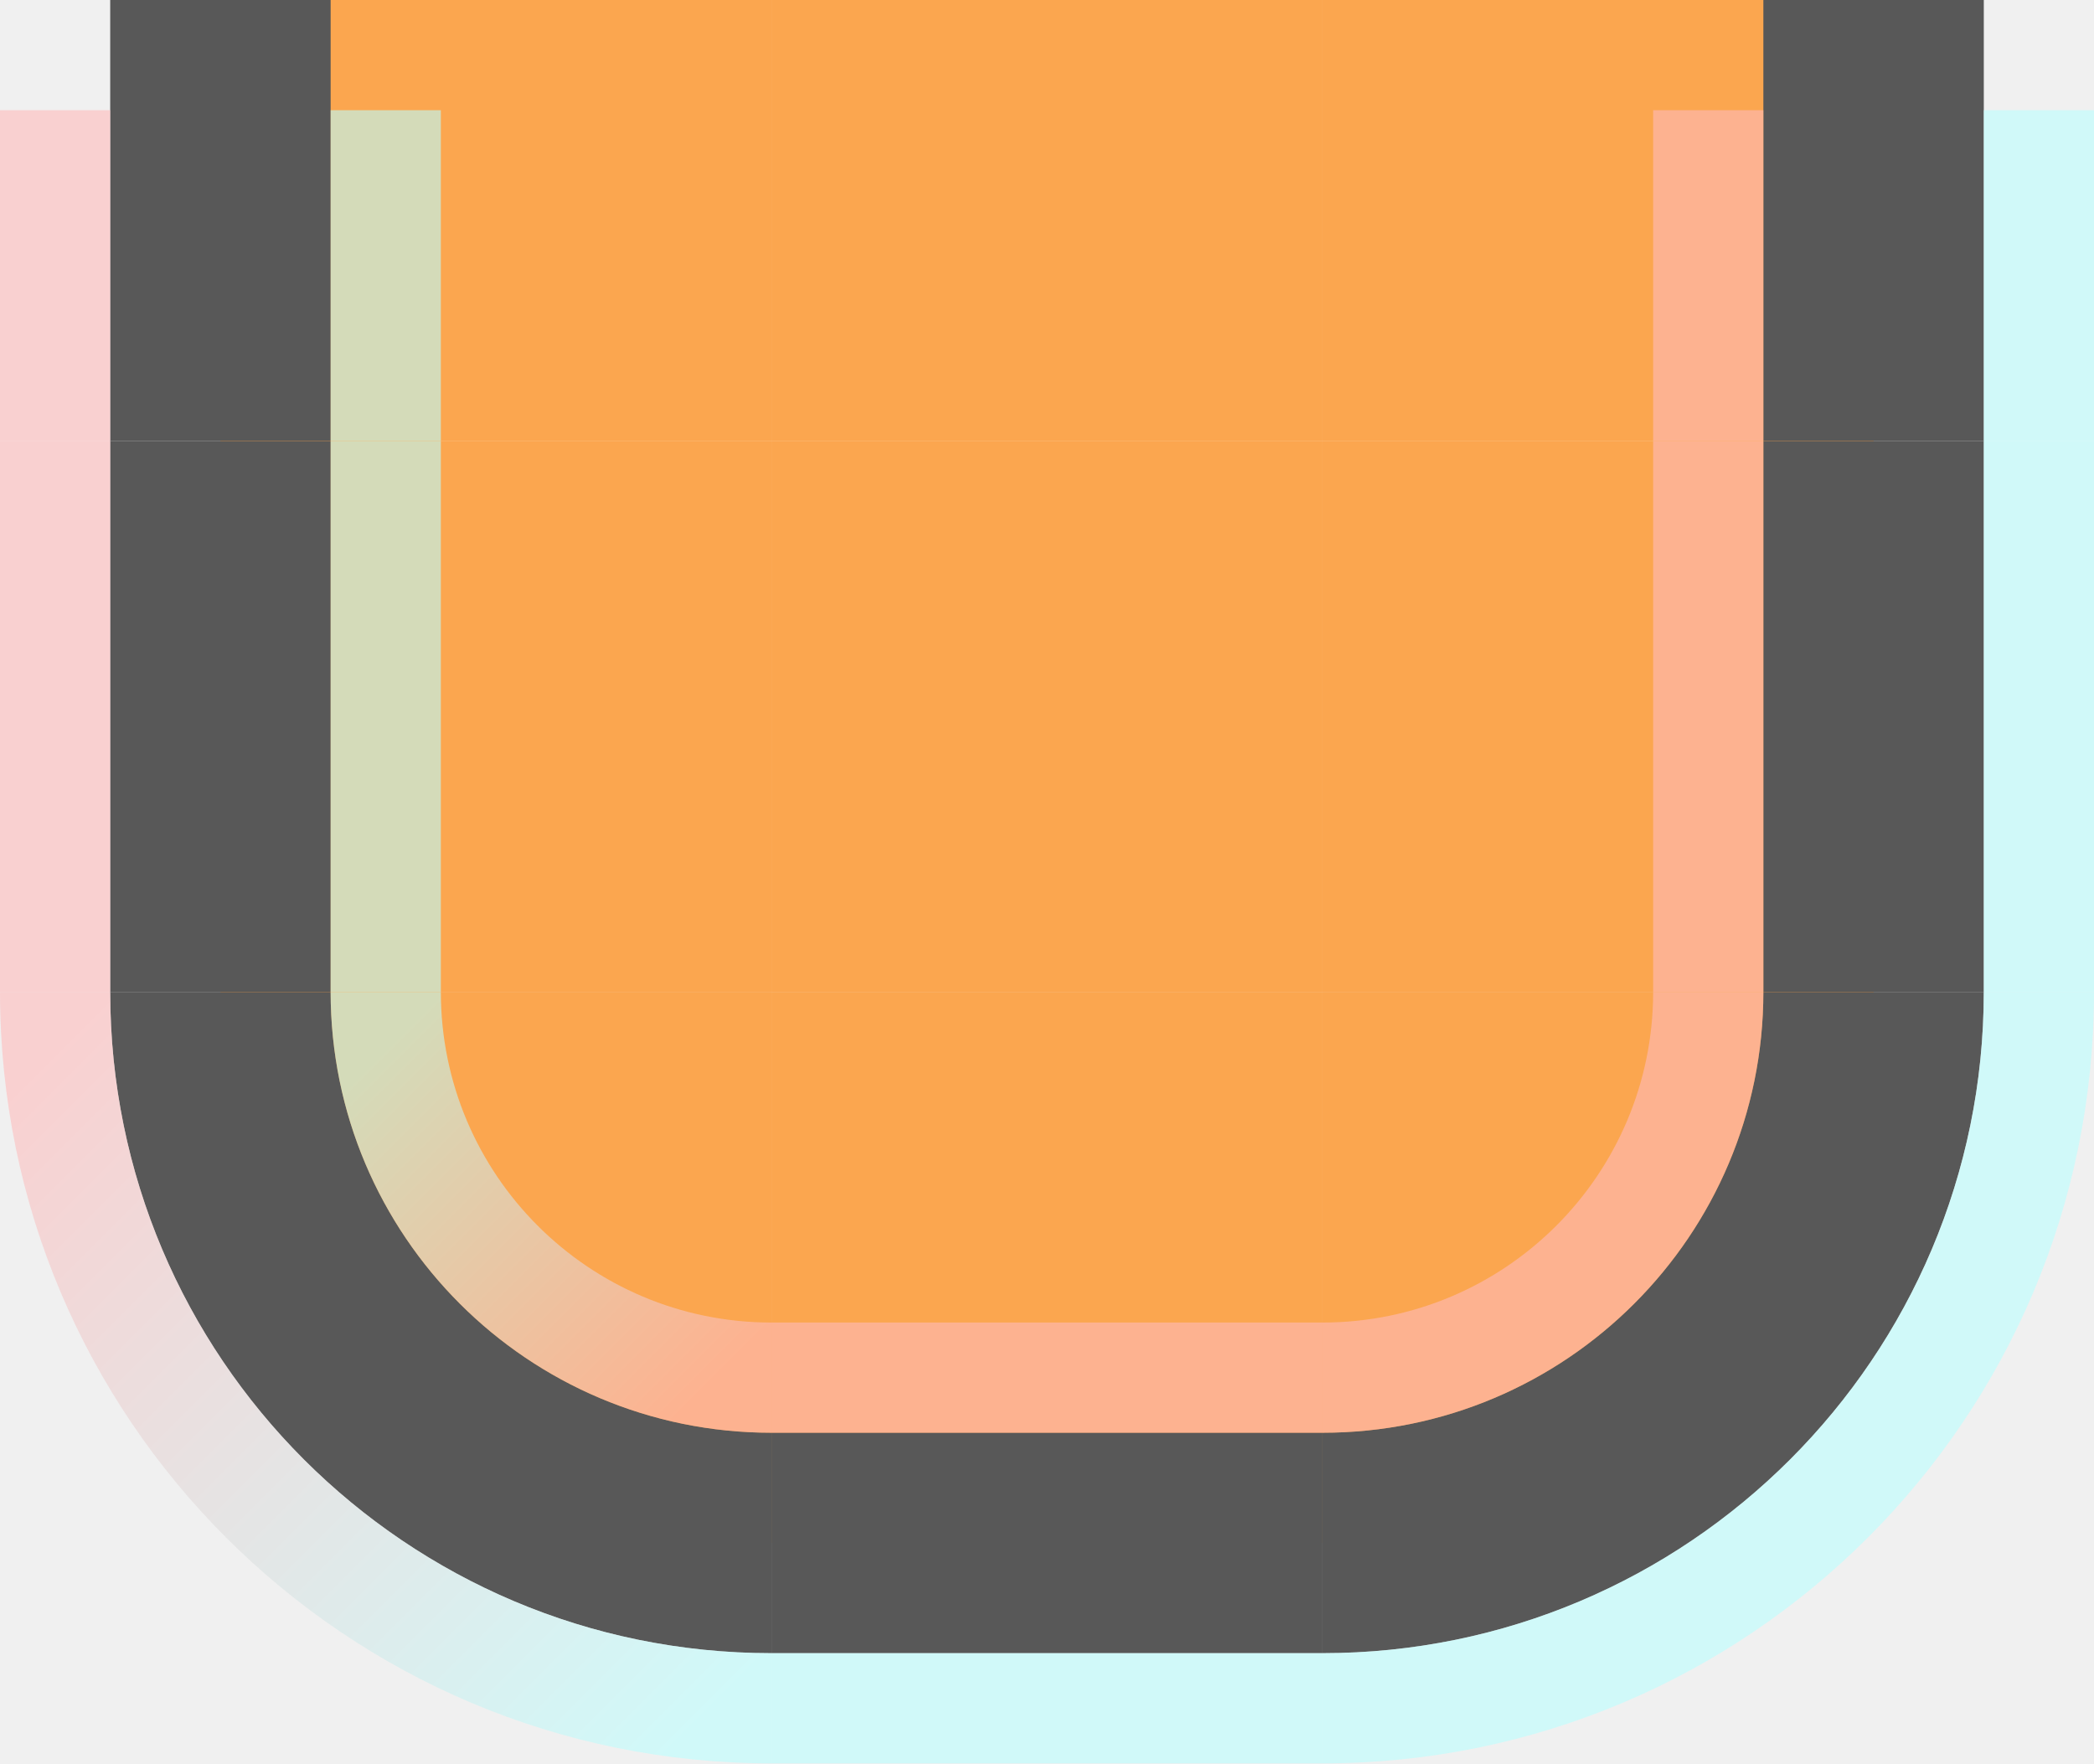
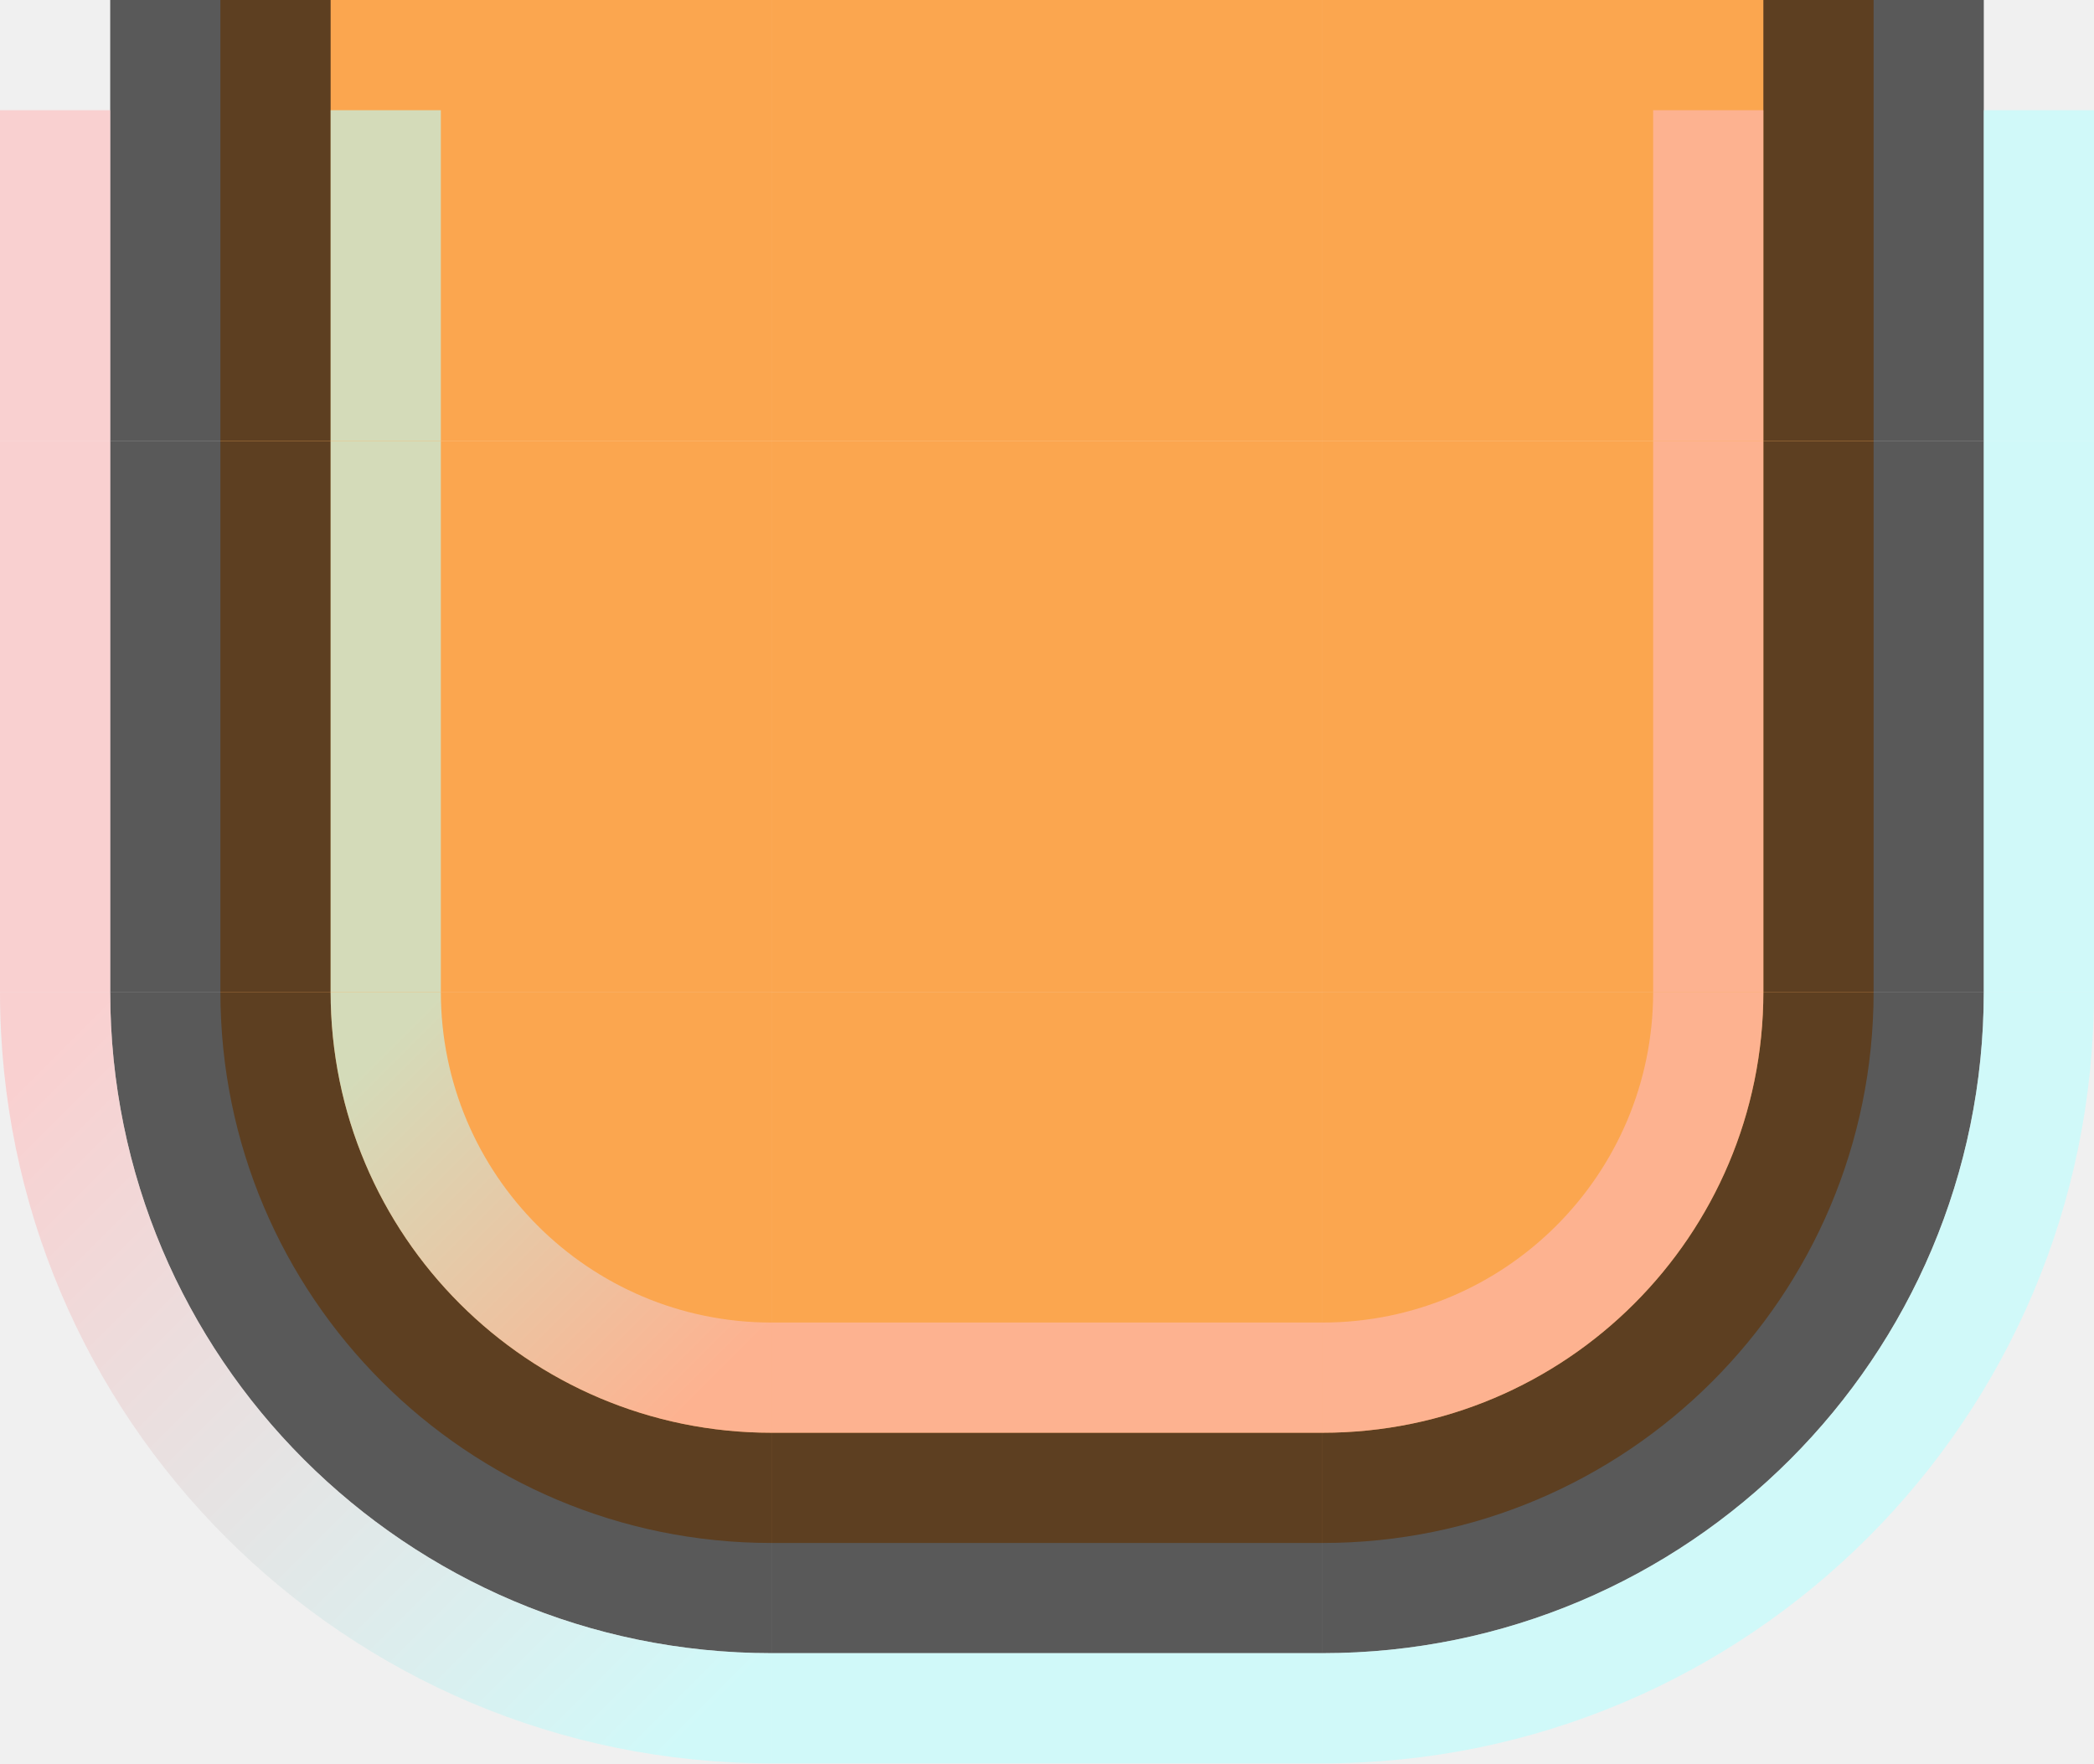
<svg xmlns="http://www.w3.org/2000/svg" xmlns:xlink="http://www.w3.org/1999/xlink" height="16" width="19" id="svg3124" version="1.0">
  <defs id="defs3126">
    <linearGradient id="linearGradient4889">
      <stop id="stop4885" offset="0" style="stop-color:#bbffff;stop-opacity:0.6;" />
      <stop id="stop4887" offset="1" style="stop-color:#ffbbbb;stop-opacity:0.6" />
    </linearGradient>
    <linearGradient xlink:href="#linearGradient4889" id="linearGradient6947" gradientUnits="userSpaceOnUse" x1="3" y1="43" x2="6" y2="46" />
    <linearGradient xlink:href="#linearGradient4889" id="linearGradient6949" gradientUnits="userSpaceOnUse" gradientTransform="translate(-5,-22)" x1="11" y1="71" x2="5" y2="65" />
  </defs>
  <g transform="translate(-31,-111)" id="layer1">
    <g transform="translate(32,77)" id="south-normal-bottomleft">
      <path style="opacity:0.75;vector-effect:none;fill:#ff8000;fill-opacity:1;stroke:none;stroke-width:0.783;stroke-linecap:square;stroke-linejoin:miter;stroke-miterlimit:8.3;stroke-dasharray:none;stroke-dashoffset:0;stroke-opacity:1;marker:none" d="m 1,43 a 5,5 0 0 0 5,5 v -5 z" id="path4718-3-4" />
      <path id="path3248" d="m 1,43 a 5,5 0 0 0 5,5 v -5 z" style="opacity:0.1;vector-effect:none;fill:#ffffff;fill-opacity:1;stroke:none;stroke-width:0.783;stroke-linecap:square;stroke-linejoin:miter;stroke-miterlimit:8.3;stroke-dasharray:none;stroke-dashoffset:0;stroke-opacity:1;marker:none" />
-       <path style="opacity:1;vector-effect:none;fill:#585858;fill-opacity:1;stroke:none;stroke-width:0.783;stroke-linecap:square;stroke-linejoin:miter;stroke-miterlimit:8.3;stroke-dasharray:none;stroke-dashoffset:0;stroke-opacity:1;marker:none" d="m 0,43 a 6,6 0 0 0 6,6 V 47 A 4,4 0 0 1 2,43 Z" id="path4521-1-92" />
+       <path style="opacity:1;vector-effect:none;fill:#080808;fill-opacity:0.65;stroke:none;stroke-width:0.783;stroke-linecap:square;stroke-linejoin:miter;stroke-miterlimit:8.3;stroke-dasharray:none;stroke-dashoffset:0;stroke-opacity:1;marker:none" d="m 0,43 a 6,6 0 0 0 6,6 V 47 A 4,4 0 0 1 2,43 Z" id="path4521-1-92" />
      <path style="opacity:1;vector-effect:none;fill:url(#linearGradient6947);fill-opacity:1;stroke:none;stroke-width:0.783;stroke-linecap:square;stroke-linejoin:miter;stroke-miterlimit:8.3;stroke-dasharray:none;stroke-dashoffset:0;stroke-opacity:1;marker:none" d="m 2,43 a 4,4 0 0 0 4,4 V 46 A 3,3 0 0 1 3,43 Z" id="path4523-27-5" />
      <path id="path5672-2-74" d="m -1,43 a 7,7 0 0 0 7,7 V 49 A 6,6 0 0 1 0,43 Z" style="opacity:1;vector-effect:none;fill:url(#linearGradient6949);fill-opacity:1;stroke:none;stroke-width:0.783;stroke-linecap:square;stroke-linejoin:miter;stroke-miterlimit:8.3;stroke-dasharray:none;stroke-dashoffset:0;stroke-opacity:1;marker:none" />
    </g>
    <g transform="translate(30,77)" id="south-normal-bottomright">
      <path style="opacity:0.75;vector-effect:none;fill:#ff8000;fill-opacity:1;stroke:none;stroke-width:0.783;stroke-linecap:square;stroke-linejoin:miter;stroke-miterlimit:8.3;stroke-dasharray:none;stroke-dashoffset:0;stroke-opacity:1;marker:none" d="m 13,43 v 5 a 5,5 0 0 0 5,-5 z" id="path4718-7-94" />
      <path id="path3250" d="m 13,43 v 5 a 5,5 0 0 0 5,-5 z" style="opacity:0.1;vector-effect:none;fill:#ffffff;fill-opacity:1;stroke:none;stroke-width:0.783;stroke-linecap:square;stroke-linejoin:miter;stroke-miterlimit:8.3;stroke-dasharray:none;stroke-dashoffset:0;stroke-opacity:1;marker:none" />
-       <path style="opacity:1;vector-effect:none;fill:#585858;fill-opacity:1;stroke:none;stroke-width:0.783;stroke-linecap:square;stroke-linejoin:miter;stroke-miterlimit:8.3;stroke-dasharray:none;stroke-dashoffset:0;stroke-opacity:1;marker:none" d="m 17,43 a 4,4 0 0 1 -4,4 v 2 a 6,6 0 0 0 6,-6 z" id="path4521-9-5" />
+       <path style="opacity:1;vector-effect:none;fill:#080808;fill-opacity:0.65;stroke:none;stroke-width:0.783;stroke-linecap:square;stroke-linejoin:miter;stroke-miterlimit:8.3;stroke-dasharray:none;stroke-dashoffset:0;stroke-opacity:1;marker:none" d="m 17,43 a 4,4 0 0 1 -4,4 v 2 a 6,6 0 0 0 6,-6 z" id="path4521-9-5" />
      <path style="opacity:1;vector-effect:none;fill:#ffbbbb;fill-opacity:0.6;stroke:none;stroke-width:0.783;stroke-linecap:square;stroke-linejoin:miter;stroke-miterlimit:8.3;stroke-dasharray:none;stroke-dashoffset:0;stroke-opacity:1;marker:none" d="m 16,43 a 3,3 0 0 1 -3,3 v 1 a 4,4 0 0 0 4,-4 z" id="path4523-3-9" />
      <path id="path5672-61-3" d="m 19,43 a 6,6 0 0 1 -6,6 v 1 a 7,7 0 0 0 7,-7 z" style="opacity:1;vector-effect:none;fill:#bbffff;fill-opacity:0.6;stroke:none;stroke-width:0.783;stroke-linecap:square;stroke-linejoin:miter;stroke-miterlimit:8.3;stroke-dasharray:none;stroke-dashoffset:0;stroke-opacity:1;marker:none" />
    </g>
    <g transform="translate(31,77)" id="south-normal-bottom">
      <rect style="opacity:0.75;vector-effect:none;fill:#ff8000;fill-opacity:1;stroke:none;stroke-width:0.783;stroke-linecap:square;stroke-linejoin:miter;stroke-miterlimit:8.3;stroke-dasharray:none;stroke-dashoffset:0;stroke-opacity:1;marker:none" id="rect4780-7-5" width="5" height="5" x="7" y="43" />
      <rect y="43" x="7" height="5" width="5" id="rect3252" style="opacity:0.1;vector-effect:none;fill:#ffffff;fill-opacity:1;stroke:none;stroke-width:0.783;stroke-linecap:square;stroke-linejoin:miter;stroke-miterlimit:8.3;stroke-dasharray:none;stroke-dashoffset:0;stroke-opacity:1;marker:none" />
-       <rect style="opacity:1;vector-effect:none;fill:#585858;fill-opacity:1;stroke:none;stroke-width:0.783;stroke-linecap:square;stroke-linejoin:miter;stroke-miterlimit:8.3;stroke-dasharray:none;stroke-dashoffset:0;stroke-opacity:1;marker:none" id="rect4817-3-3" width="5" height="2" x="7" y="47" />
+       <rect style="opacity:1;vector-effect:none;fill:#080808;fill-opacity:0.65;stroke:none;stroke-width:0.783;stroke-linecap:square;stroke-linejoin:miter;stroke-miterlimit:8.3;stroke-dasharray:none;stroke-dashoffset:0;stroke-opacity:1;marker:none" id="rect4817-3-3" width="5" height="2" x="7" y="47" />
      <rect style="opacity:1;vector-effect:none;fill:#ffbbbb;fill-opacity:0.6;stroke:none;stroke-width:0.783;stroke-linecap:square;stroke-linejoin:miter;stroke-miterlimit:8.3;stroke-dasharray:none;stroke-dashoffset:0;stroke-opacity:1;marker:none" id="rect4851-1-49" width="5" height="1" x="7" y="46" />
      <rect style="opacity:1;vector-effect:none;fill:#bbffff;fill-opacity:0.6;stroke:none;stroke-width:0.783;stroke-linecap:square;stroke-linejoin:miter;stroke-miterlimit:8.3;stroke-dasharray:none;stroke-dashoffset:0;stroke-opacity:1;marker:none" id="rect4851-9-0" width="5" height="1" x="7" y="49" />
    </g>
    <g transform="translate(32,78)" id="south-normal-left">
      <rect style="opacity:0.75;vector-effect:none;fill:#ff8000;fill-opacity:1;stroke:none;stroke-width:0.783;stroke-linecap:square;stroke-linejoin:miter;stroke-miterlimit:8.3;stroke-dasharray:none;stroke-dashoffset:0;stroke-opacity:1;marker:none" id="rect4780-2-01" width="5" height="5" x="1" y="37" />
      <rect y="37" x="1" height="5" width="5" id="rect3254" style="opacity:0.1;vector-effect:none;fill:#ffffff;fill-opacity:1;stroke:none;stroke-width:0.783;stroke-linecap:square;stroke-linejoin:miter;stroke-miterlimit:8.3;stroke-dasharray:none;stroke-dashoffset:0;stroke-opacity:1;marker:none" />
-       <rect style="opacity:1;vector-effect:none;fill:#585858;fill-opacity:1;stroke:none;stroke-width:0.783;stroke-linecap:square;stroke-linejoin:miter;stroke-miterlimit:8.3;stroke-dasharray:none;stroke-dashoffset:0;stroke-opacity:1;marker:none" id="rect4834-9" width="2" height="5" x="0" y="37" />
+       <rect style="opacity:1;vector-effect:none;fill:#080808;fill-opacity:0.65;stroke:none;stroke-width:0.783;stroke-linecap:square;stroke-linejoin:miter;stroke-miterlimit:8.3;stroke-dasharray:none;stroke-dashoffset:0;stroke-opacity:1;marker:none" id="rect4834-9" width="2" height="5" x="0" y="37" />
      <rect style="opacity:1;vector-effect:none;fill:#bbffff;fill-opacity:0.6;stroke:none;stroke-width:0.783;stroke-linecap:square;stroke-linejoin:miter;stroke-miterlimit:8.3;stroke-dasharray:none;stroke-dashoffset:0;stroke-opacity:1;marker:none" id="rect4868-62" width="1" height="5" x="2" y="37" />
      <rect style="opacity:1;vector-effect:none;fill:#ffbbbb;fill-opacity:0.6;stroke:none;stroke-width:0.783;stroke-linecap:square;stroke-linejoin:miter;stroke-miterlimit:8.3;stroke-dasharray:none;stroke-dashoffset:0;stroke-opacity:1;marker:none" id="rect4868-2-0-1" width="1" height="5" x="-1" y="37" />
    </g>
    <g transform="translate(30,78)" id="south-normal-right">
      <rect style="opacity:0.75;vector-effect:none;fill:#ff8000;fill-opacity:1;stroke:none;stroke-width:0.783;stroke-linecap:square;stroke-linejoin:miter;stroke-miterlimit:8.3;stroke-dasharray:none;stroke-dashoffset:0;stroke-opacity:1;marker:none" id="rect4780-9-73" width="5" height="5" x="13" y="37" />
      <rect y="37" x="13" height="5" width="5" id="rect3256" style="opacity:0.1;vector-effect:none;fill:#ffffff;fill-opacity:1;stroke:none;stroke-width:0.783;stroke-linecap:square;stroke-linejoin:miter;stroke-miterlimit:8.3;stroke-dasharray:none;stroke-dashoffset:0;stroke-opacity:1;marker:none" />
-       <rect style="opacity:1;vector-effect:none;fill:#585858;fill-opacity:1;stroke:none;stroke-width:0.783;stroke-linecap:square;stroke-linejoin:miter;stroke-miterlimit:8.3;stroke-dasharray:none;stroke-dashoffset:0;stroke-opacity:1;marker:none" id="rect4834-6-11" width="2" height="5" x="17" y="37" />
+       <rect style="opacity:1;vector-effect:none;fill:#080808;fill-opacity:0.65;stroke:none;stroke-width:0.783;stroke-linecap:square;stroke-linejoin:miter;stroke-miterlimit:8.3;stroke-dasharray:none;stroke-dashoffset:0;stroke-opacity:1;marker:none" id="rect4834-6-11" width="2" height="5" x="17" y="37" />
      <rect style="opacity:1;vector-effect:none;fill:#ffbbbb;fill-opacity:0.6;stroke:none;stroke-width:0.783;stroke-linecap:square;stroke-linejoin:miter;stroke-miterlimit:8.3;stroke-dasharray:none;stroke-dashoffset:0;stroke-opacity:1;marker:none" id="rect4868-2-9" width="1" height="5" x="16" y="37" />
      <rect style="opacity:1;vector-effect:none;fill:#bbffff;fill-opacity:0.6;stroke:none;stroke-width:0.783;stroke-linecap:square;stroke-linejoin:miter;stroke-miterlimit:8.3;stroke-dasharray:none;stroke-dashoffset:0;stroke-opacity:1;marker:none" id="rect4868-27-0" width="1" height="5" x="19" y="37" />
    </g>
    <g transform="matrix(1,0,0,0.8,32,81.4)" id="south-normal-topleft">
      <rect style="opacity:0.75;vector-effect:none;fill:#ff8000;fill-opacity:1;stroke:none;stroke-width:0.783;stroke-linecap:square;stroke-linejoin:miter;stroke-miterlimit:8.3;stroke-dasharray:none;stroke-dashoffset:0;stroke-opacity:1;marker:none" id="rect4780-2-9-8-3" width="5" height="5" x="1" y="37" />
      <rect y="37" x="1" height="5" width="5" id="rect3260" style="opacity:0.1;vector-effect:none;fill:#ffffff;fill-opacity:1;stroke:none;stroke-width:0.783;stroke-linecap:square;stroke-linejoin:miter;stroke-miterlimit:8.3;stroke-dasharray:none;stroke-dashoffset:0;stroke-opacity:1;marker:none" />
-       <rect style="opacity:1;vector-effect:none;fill:#585858;fill-opacity:1;stroke:none;stroke-width:0.783;stroke-linecap:square;stroke-linejoin:miter;stroke-miterlimit:8.3;stroke-dasharray:none;stroke-dashoffset:0;stroke-opacity:1;marker:none" id="rect4834-22-8-3" width="2" height="5" x="0" y="37" />
+       <rect style="opacity:1;vector-effect:none;fill:#080808;fill-opacity:0.65;stroke:none;stroke-width:0.783;stroke-linecap:square;stroke-linejoin:miter;stroke-miterlimit:8.3;stroke-dasharray:none;stroke-dashoffset:0;stroke-opacity:1;marker:none" id="rect4834-22-8-3" width="2" height="5" x="0" y="37" />
      <rect style="opacity:1;vector-effect:none;fill:#bbffff;fill-opacity:0.6;stroke:none;stroke-width:0.678;stroke-linecap:square;stroke-linejoin:miter;stroke-miterlimit:8.3;stroke-dasharray:none;stroke-dashoffset:0;stroke-opacity:1;marker:none" id="rect4868-4-7-6" width="1" height="3.75" x="2" y="38.25" />
      <rect style="opacity:1;vector-effect:none;fill:#ffbbbb;fill-opacity:0.6;stroke:none;stroke-width:0.678;stroke-linecap:square;stroke-linejoin:miter;stroke-miterlimit:8.3;stroke-dasharray:none;stroke-dashoffset:0;stroke-opacity:1;marker:none" id="rect4868-2-0-77-0-9" width="1" height="3.75" x="-1" y="38.25" />
    </g>
    <g transform="matrix(1,0,0,0.8,30,81.4)" id="south-normal-topright">
      <rect style="opacity:0.75;vector-effect:none;fill:#ff8000;fill-opacity:1;stroke:none;stroke-width:0.783;stroke-linecap:square;stroke-linejoin:miter;stroke-miterlimit:8.3;stroke-dasharray:none;stroke-dashoffset:0;stroke-opacity:1;marker:none" id="rect4780-9-48-2-4" width="5" height="5" x="13" y="37" />
      <rect y="37" x="13" height="5" width="5" id="rect3262" style="opacity:0.1;vector-effect:none;fill:#ffffff;fill-opacity:1;stroke:none;stroke-width:0.783;stroke-linecap:square;stroke-linejoin:miter;stroke-miterlimit:8.3;stroke-dasharray:none;stroke-dashoffset:0;stroke-opacity:1;marker:none" />
-       <rect style="opacity:1;vector-effect:none;fill:#585858;fill-opacity:1;stroke:none;stroke-width:0.783;stroke-linecap:square;stroke-linejoin:miter;stroke-miterlimit:8.3;stroke-dasharray:none;stroke-dashoffset:0;stroke-opacity:1;marker:none" id="rect4834-6-12-7-8" width="2" height="5" x="17" y="37" />
+       <rect style="opacity:1;vector-effect:none;fill:#080808;fill-opacity:0.65;stroke:none;stroke-width:0.783;stroke-linecap:square;stroke-linejoin:miter;stroke-miterlimit:8.3;stroke-dasharray:none;stroke-dashoffset:0;stroke-opacity:1;marker:none" id="rect4834-6-12-7-8" width="2" height="5" x="17" y="37" />
      <rect style="opacity:1;vector-effect:none;fill:#ffbbbb;fill-opacity:0.6;stroke:none;stroke-width:0.678;stroke-linecap:square;stroke-linejoin:miter;stroke-miterlimit:8.3;stroke-dasharray:none;stroke-dashoffset:0;stroke-opacity:1;marker:none" id="rect4868-2-8-9-5" width="1" height="3.75" x="16" y="38.25" />
      <rect style="opacity:1;vector-effect:none;fill:#bbffff;fill-opacity:0.6;stroke:none;stroke-width:0.678;stroke-linecap:square;stroke-linejoin:miter;stroke-miterlimit:8.3;stroke-dasharray:none;stroke-dashoffset:0;stroke-opacity:1;marker:none" id="rect4868-27-9-1-1" width="1" height="3.75" x="19" y="38.25" />
    </g>
    <g id="south-normal-center">
      <rect style="opacity:0.75;vector-effect:none;fill:#ff8000;fill-opacity:1;stroke:none;stroke-width:0.783;stroke-linecap:square;stroke-linejoin:miter;stroke-miterlimit:8.3;stroke-dasharray:none;stroke-dashoffset:0;stroke-opacity:1;marker:none" id="south-normal-center_" width="5" height="5" x="38" y="115" />
      <rect y="115" x="38" height="5" width="5" id="rect3246" style="opacity:0.1;vector-effect:none;fill:#ffffff;fill-opacity:1;stroke:none;stroke-width:0.783;stroke-linecap:square;stroke-linejoin:miter;stroke-miterlimit:8.3;stroke-dasharray:none;stroke-dashoffset:0;stroke-opacity:1;marker:none" />
    </g>
    <g id="south-normal-top">
      <rect style="opacity:0.75;vector-effect:none;fill:#ff8000;fill-opacity:1;stroke:none;stroke-width:0.7;stroke-linecap:square;stroke-linejoin:miter;stroke-miterlimit:8.3;stroke-dasharray:none;stroke-dashoffset:0;stroke-opacity:1;marker:none" id="south-normal-top_" width="5" height="4" x="38" y="111" />
      <rect y="111" x="38" height="4" width="5" id="rect3258" style="opacity:0.1;vector-effect:none;fill:#ffffff;fill-opacity:1;stroke:none;stroke-width:0.7;stroke-linecap:square;stroke-linejoin:miter;stroke-miterlimit:8.3;stroke-dasharray:none;stroke-dashoffset:0;stroke-opacity:1;marker:none" />
    </g>
  </g>
</svg>
